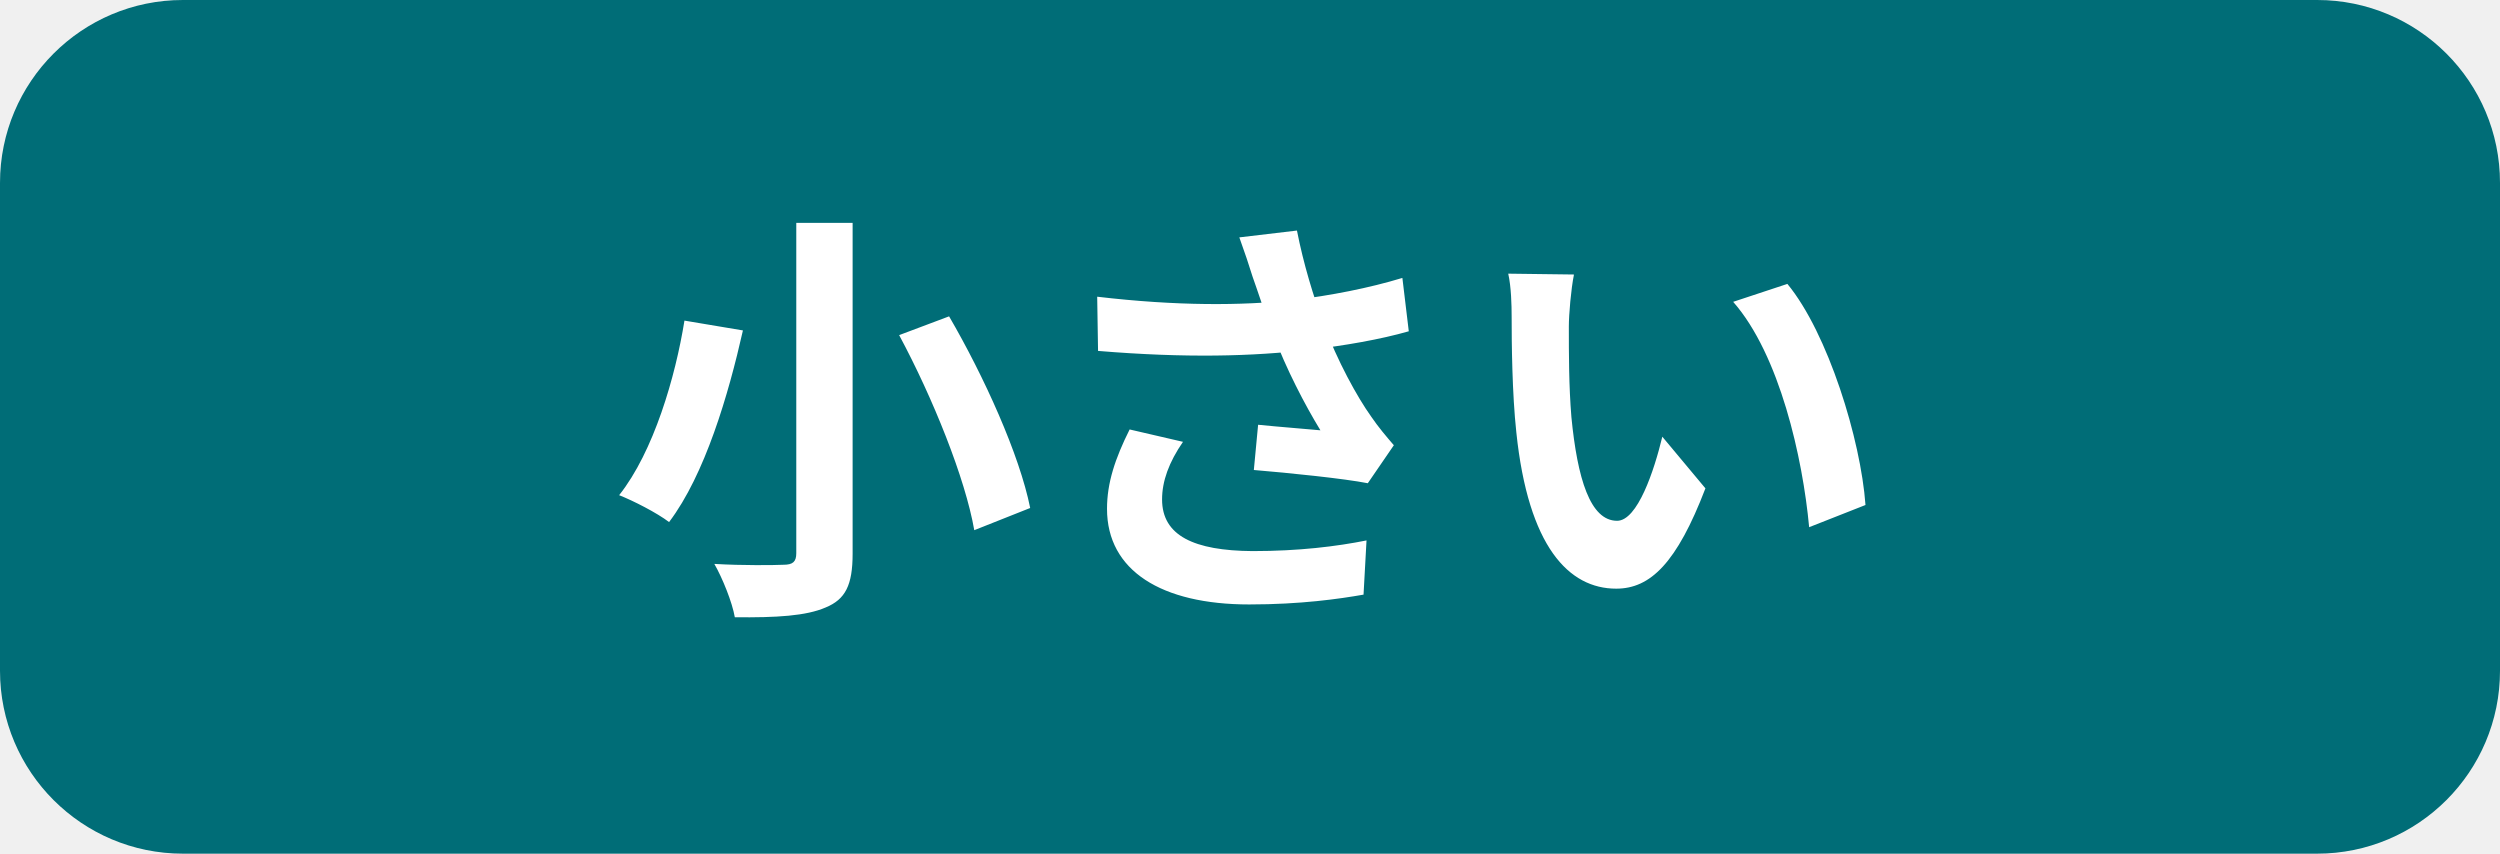
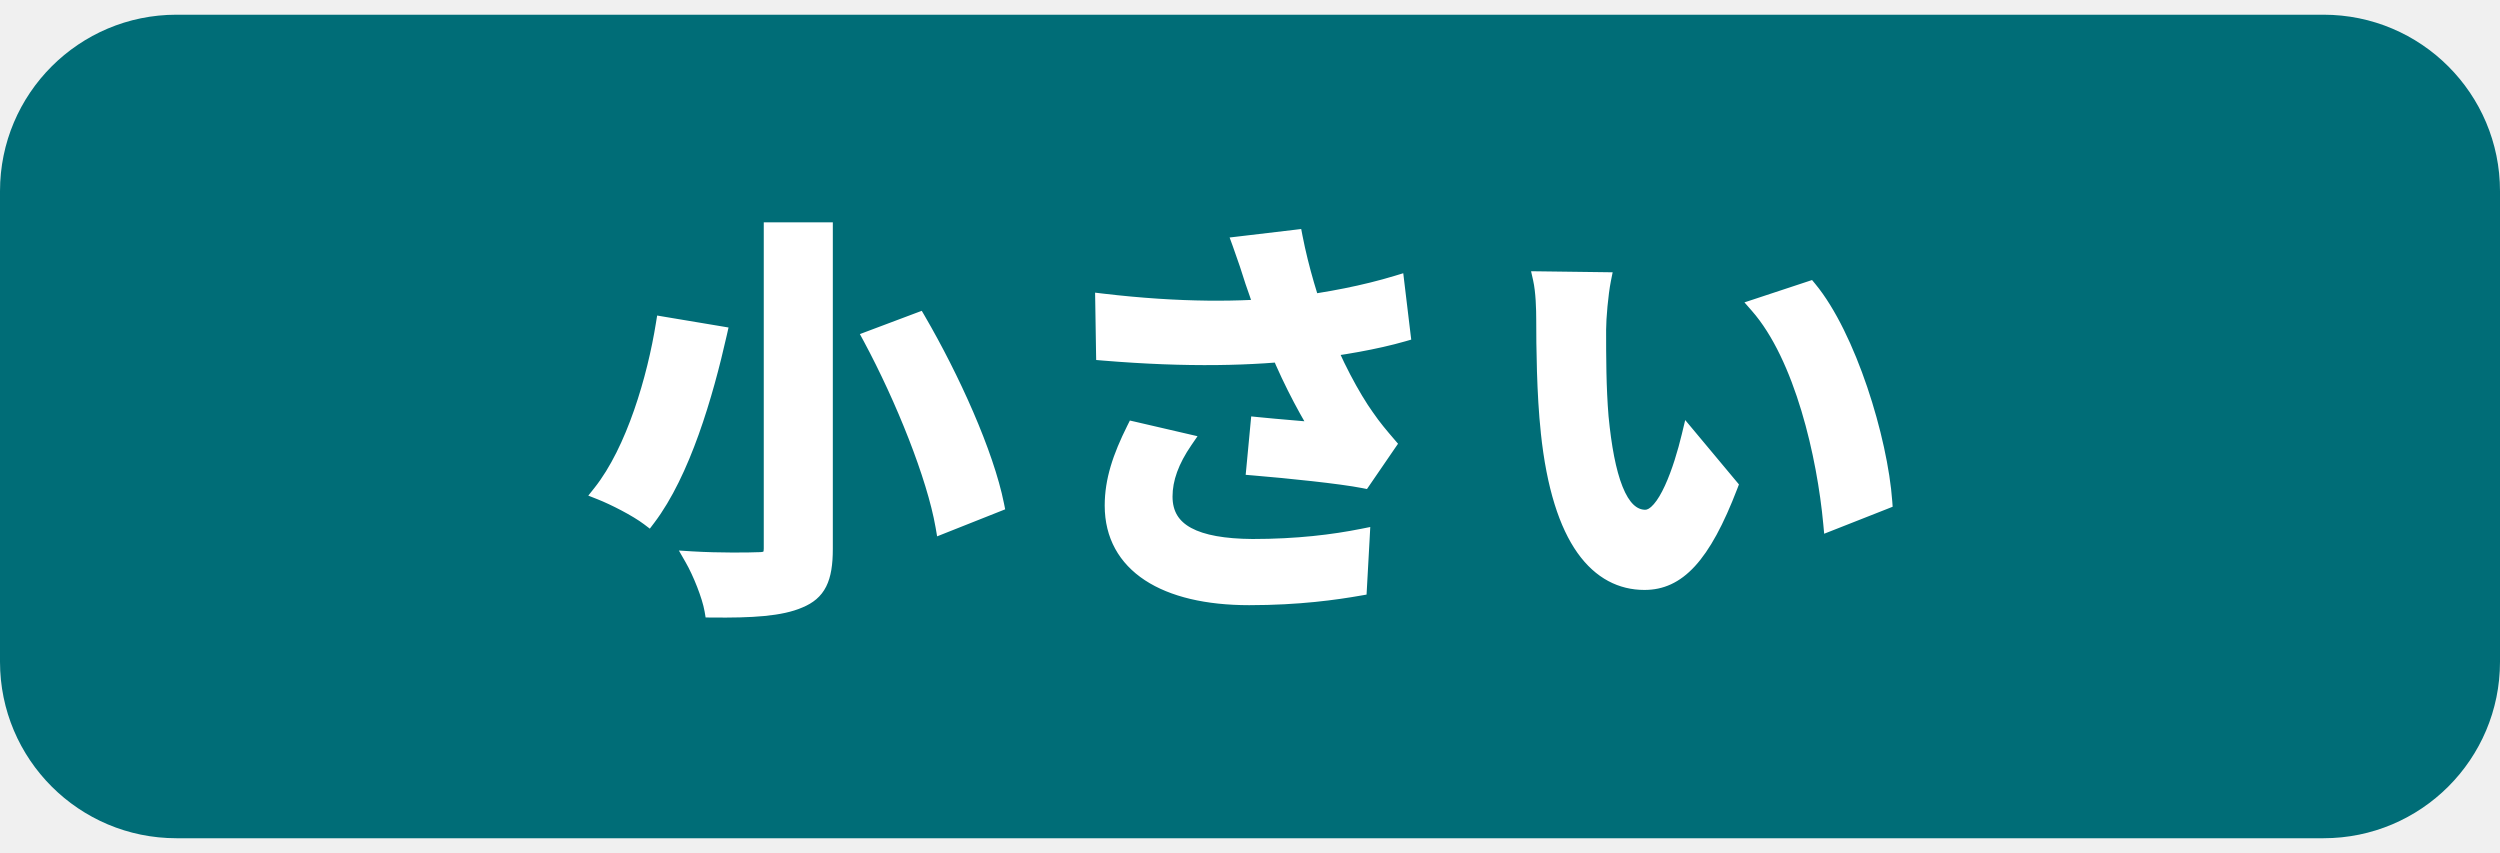
- <svg xmlns="http://www.w3.org/2000/svg" width="82" height="28" viewBox="0 0 82 28" fill="none">
-   <path d="M0 6C0 2.686 2.686 0 6 0H76C79.314 0 82 2.686 82 6V22C82 25.314 79.314 28 76 28H6C2.686 28 0 25.314 0 22V6Z" fill="#006D77" />
-   <path d="M26.118 7.31V18.146C26.118 18.426 26.006 18.524 25.698 18.524C25.404 18.538 24.354 18.552 23.43 18.496C23.696 18.958 24.018 19.756 24.102 20.246C25.474 20.26 26.44 20.204 27.084 19.924C27.728 19.658 27.966 19.196 27.966 18.16V7.31H26.118ZM29.492 10.992C30.598 13.05 31.662 15.696 31.956 17.39L33.79 16.662C33.44 14.912 32.278 12.35 31.13 10.376L29.492 10.992ZM22.45 10.516C22.156 12.35 21.442 14.814 20.308 16.242C20.77 16.424 21.54 16.816 21.946 17.124C23.122 15.57 23.892 12.952 24.368 10.838L22.45 10.516ZM41.084 9.074C41.252 9.536 41.448 10.18 41.756 10.95C42.19 12.112 42.806 13.288 43.31 14.114C42.876 14.072 41.952 14.002 41.266 13.932L41.126 15.416C42.302 15.514 44.08 15.696 44.864 15.85L45.718 14.604C45.466 14.31 45.214 14.016 44.976 13.666C44.514 13.022 43.856 11.818 43.422 10.642C43.086 9.746 42.75 8.64 42.54 7.562L40.65 7.786C40.818 8.248 40.986 8.752 41.084 9.074ZM35.988 9.732L36.016 11.51C38.886 11.748 41.098 11.692 42.96 11.468C44.08 11.342 45.284 11.132 46.208 10.866L45.998 9.116C44.892 9.452 43.66 9.69 42.414 9.844C40.734 10.026 38.606 10.04 35.988 9.732ZM38.802 14.492L37.052 14.086C36.576 15.038 36.31 15.836 36.31 16.69C36.31 18.72 38.102 19.826 40.972 19.826C42.666 19.826 43.926 19.644 44.724 19.504L44.822 17.726C43.842 17.922 42.61 18.076 41.084 18.076C39.166 18.062 38.116 17.572 38.116 16.382C38.116 15.78 38.34 15.164 38.802 14.492ZM51.626 9.004L49.47 8.976C49.568 9.41 49.582 10.012 49.582 10.39C49.582 11.244 49.596 12.896 49.736 14.184C50.128 17.936 51.458 19.308 53.012 19.308C54.132 19.308 55 18.468 55.938 16.018L54.524 14.324C54.258 15.43 53.712 17.082 53.04 17.082C52.158 17.082 51.738 15.696 51.542 13.68C51.458 12.658 51.458 11.622 51.458 10.712C51.458 10.32 51.528 9.494 51.626 9.004ZM58.626 9.312L56.848 9.9C58.374 11.636 59.13 15.024 59.34 17.292L61.188 16.564C61.034 14.422 59.956 10.922 58.626 9.312Z" fill="white" />
+ <svg xmlns="http://www.w3.org/2000/svg" width="85" height="29" viewBox="0 0 85 29" fill="none">
+   <path d="M0 6.5C0 3.186 2.686 0.5 6 0.5H79C82.314 0.5 85 3.186 85 6.5V22.5C85 25.814 82.314 28.5 79 28.5H6C2.686 28.5 0 25.814 0 22.5V6.5Z" fill="#006D77" />
+   <path d="M26.218 7.81V18.646C26.218 18.926 26.106 19.024 25.798 19.024C25.504 19.038 24.454 19.052 23.53 18.996C23.796 19.458 24.118 20.256 24.202 20.746C25.574 20.76 26.54 20.704 27.184 20.424C27.828 20.158 28.066 19.696 28.066 18.66V7.81H26.218ZM29.592 11.492C30.698 13.55 31.762 16.196 32.056 17.89L33.89 17.162C33.54 15.412 32.378 12.85 31.23 10.876L29.592 11.492ZM22.55 11.016C22.256 12.85 21.542 15.314 20.408 16.742C20.87 16.924 21.64 17.316 22.046 17.624C23.222 16.07 23.992 13.452 24.468 11.338L22.55 11.016ZM42.584 9.574C42.752 10.036 42.948 10.68 43.256 11.45C43.69 12.612 44.306 13.788 44.81 14.614C44.376 14.572 43.452 14.502 42.766 14.432L42.626 15.916C43.802 16.014 45.58 16.196 46.364 16.35L47.218 15.104C46.966 14.81 46.714 14.516 46.476 14.166C46.014 13.522 45.356 12.318 44.922 11.142C44.586 10.246 44.25 9.14 44.04 8.062L42.15 8.286C42.318 8.748 42.486 9.252 42.584 9.574ZM37.488 10.232L37.516 12.01C40.386 12.248 42.598 12.192 44.46 11.968C45.58 11.842 46.784 11.632 47.708 11.366L47.498 9.616C46.392 9.952 45.16 10.19 43.914 10.344C42.234 10.526 40.106 10.54 37.488 10.232ZM40.302 14.992L38.552 14.586C38.076 15.538 37.81 16.336 37.81 17.19C37.81 19.22 39.602 20.326 42.472 20.326C44.166 20.326 45.426 20.144 46.224 20.004L46.322 18.226C45.342 18.422 44.11 18.576 42.584 18.576C40.666 18.562 39.616 18.072 39.616 16.882C39.616 16.28 39.84 15.664 40.302 14.992ZM54.526 9.504L52.37 9.476C52.468 9.91 52.482 10.512 52.482 10.89C52.482 11.744 52.496 13.396 52.636 14.684C53.028 18.436 54.358 19.808 55.912 19.808C57.032 19.808 57.9 18.968 58.838 16.518L57.424 14.824C57.158 15.93 56.612 17.582 55.94 17.582C55.058 17.582 54.638 16.196 54.442 14.18C54.358 13.158 54.358 12.122 54.358 11.212C54.358 10.82 54.428 9.994 54.526 9.504ZM61.526 9.812L59.748 10.4C61.274 12.136 62.03 15.524 62.24 17.792L64.088 17.064C63.934 14.922 62.856 11.422 61.526 9.812Z" fill="white" />
+   <path d="M26.218 7.81V7.56H25.968V7.81H26.218ZM25.798 19.024V18.774L25.786 18.774L25.798 19.024ZM23.53 18.996L23.545 18.747L23.082 18.718L23.313 19.121L23.53 18.996ZM24.202 20.746L23.956 20.788L23.991 20.994L24.199 20.996L24.202 20.746ZM27.184 20.424L27.088 20.193L27.084 20.195L27.184 20.424ZM28.066 7.81H28.316V7.56H28.066V7.81ZM29.592 11.492L29.504 11.258L29.236 11.359L29.372 11.61L29.592 11.492ZM32.056 17.89L31.81 17.933L31.862 18.236L32.148 18.122L32.056 17.89ZM33.89 17.162L33.982 17.394L34.176 17.317L34.135 17.113L33.89 17.162ZM31.23 10.876L31.446 10.75L31.34 10.568L31.142 10.642L31.23 10.876ZM22.55 11.016L22.591 10.77L22.343 10.728L22.303 10.976L22.55 11.016ZM20.408 16.742L20.212 16.587L20.002 16.851L20.316 16.975L20.408 16.742ZM22.046 17.624L21.895 17.823L22.094 17.974L22.245 17.775L22.046 17.624ZM24.468 11.338L24.712 11.393L24.77 11.135L24.509 11.091L24.468 11.338ZM25.968 7.81V18.646H26.468V7.81H25.968ZM25.968 18.646C25.968 18.762 25.943 18.766 25.957 18.754C25.961 18.75 25.958 18.756 25.933 18.762C25.906 18.769 25.863 18.774 25.798 18.774V19.274C25.965 19.274 26.151 19.25 26.29 19.126C26.437 18.995 26.468 18.81 26.468 18.646H25.968ZM25.786 18.774C25.5 18.788 24.459 18.802 23.545 18.747L23.515 19.245C24.449 19.302 25.508 19.288 25.81 19.274L25.786 18.774ZM23.313 19.121C23.569 19.565 23.878 20.335 23.956 20.788L24.448 20.704C24.358 20.177 24.023 19.351 23.747 18.871L23.313 19.121ZM24.199 20.996C25.562 21.01 26.583 20.958 27.284 20.653L27.084 20.195C26.497 20.45 25.586 20.51 24.205 20.496L24.199 20.996ZM27.279 20.655C27.643 20.505 27.917 20.287 28.09 19.943C28.256 19.612 28.316 19.191 28.316 18.66H27.816C27.816 19.165 27.757 19.493 27.643 19.718C27.536 19.931 27.369 20.077 27.089 20.193L27.279 20.655ZM28.316 18.66V7.81H27.816V18.66H28.316ZM28.066 7.56H26.218V8.06H28.066V7.56ZM29.372 11.61C30.472 13.658 31.522 16.277 31.81 17.933L32.302 17.847C32.002 16.115 30.924 13.442 29.812 11.374L29.372 11.61ZM32.148 18.122L33.982 17.394L33.798 16.93L31.964 17.658L32.148 18.122ZM34.135 17.113C33.777 15.323 32.599 12.733 31.446 10.75L31.014 11.002C32.157 12.967 33.303 15.501 33.645 17.211L34.135 17.113ZM31.142 10.642L29.504 11.258L29.68 11.726L31.318 11.11L31.142 10.642ZM22.303 10.976C22.011 12.799 21.305 15.21 20.212 16.587L20.604 16.898C21.779 15.418 22.501 12.901 22.797 11.056L22.303 10.976ZM20.316 16.975C20.766 17.152 21.513 17.534 21.895 17.823L22.197 17.425C21.767 17.098 20.974 16.696 20.5 16.509L20.316 16.975ZM22.245 17.775C23.458 16.173 24.236 13.505 24.712 11.393L24.224 11.283C23.748 13.399 22.986 15.967 21.847 17.473L22.245 17.775ZM24.509 11.091L22.591 10.77L22.509 11.262L24.427 11.585L24.509 11.091ZM42.584 9.574L42.344 9.647L42.349 9.659L42.584 9.574ZM43.256 11.45L43.49 11.363L43.488 11.357L43.256 11.45ZM44.81 14.614L44.786 14.863L45.284 14.911L45.023 14.484L44.81 14.614ZM42.766 14.432L42.791 14.183L42.541 14.158L42.517 14.409L42.766 14.432ZM42.626 15.916L42.377 15.893L42.353 16.144L42.605 16.165L42.626 15.916ZM46.364 16.35L46.316 16.595L46.477 16.627L46.57 16.491L46.364 16.35ZM47.218 15.104L47.424 15.245L47.533 15.087L47.408 14.941L47.218 15.104ZM46.476 14.166L46.683 14.025L46.679 14.02L46.476 14.166ZM44.922 11.142L45.157 11.055L45.156 11.054L44.922 11.142ZM44.04 8.062L44.285 8.014L44.241 7.786L44.011 7.814L44.04 8.062ZM42.15 8.286L42.121 8.038L41.807 8.075L41.915 8.371L42.15 8.286ZM37.488 10.232L37.517 9.984L37.233 9.95L37.238 10.236L37.488 10.232ZM37.516 12.01L37.266 12.014L37.27 12.24L37.495 12.259L37.516 12.01ZM44.46 11.968L44.432 11.72L44.43 11.72L44.46 11.968ZM47.708 11.366L47.777 11.606L47.982 11.547L47.956 11.336L47.708 11.366ZM47.498 9.616L47.746 9.586L47.711 9.29L47.425 9.377L47.498 9.616ZM43.914 10.344L43.941 10.593L43.945 10.592L43.914 10.344ZM40.302 14.992L40.508 15.134L40.716 14.831L40.358 14.748L40.302 14.992ZM38.552 14.586L38.608 14.342L38.416 14.298L38.328 14.474L38.552 14.586ZM46.224 20.004L46.267 20.25L46.463 20.216L46.474 20.018L46.224 20.004ZM46.322 18.226L46.572 18.24L46.589 17.918L46.273 17.981L46.322 18.226ZM42.584 18.576L42.582 18.826H42.584V18.576ZM42.349 9.659C42.51 10.103 42.715 10.771 43.024 11.543L43.488 11.357C43.181 10.589 42.994 9.969 42.819 9.489L42.349 9.659ZM43.022 11.537C43.463 12.718 44.086 13.908 44.597 14.744L45.023 14.484C44.526 13.668 43.917 12.506 43.49 11.363L43.022 11.537ZM44.834 14.365C44.383 14.322 43.485 14.254 42.791 14.183L42.741 14.681C43.419 14.75 44.369 14.822 44.786 14.863L44.834 14.365ZM42.517 14.409L42.377 15.893L42.875 15.94L43.015 14.456L42.517 14.409ZM42.605 16.165C43.783 16.263 45.548 16.444 46.316 16.595L46.412 16.105C45.612 15.948 43.821 15.765 42.647 15.667L42.605 16.165ZM46.57 16.491L47.424 15.245L47.012 14.963L46.158 16.209L46.57 16.491ZM47.408 14.941C47.155 14.646 46.912 14.362 46.683 14.025L46.269 14.307C46.516 14.67 46.777 14.974 47.028 15.267L47.408 14.941ZM46.679 14.02C46.231 13.396 45.584 12.212 45.157 11.055L44.688 11.229C45.129 12.424 45.797 13.648 46.273 14.312L46.679 14.02ZM45.156 11.054C44.824 10.169 44.492 9.076 44.285 8.014L43.795 8.11C44.008 9.204 44.348 10.323 44.688 11.23L45.156 11.054ZM44.011 7.814L42.121 8.038L42.179 8.534L44.069 8.31L44.011 7.814ZM41.915 8.371C42.082 8.83 42.248 9.33 42.345 9.647L42.823 9.501C42.724 9.174 42.554 8.666 42.385 8.201L41.915 8.371ZM37.238 10.236L37.266 12.014L37.766 12.006L37.738 10.228L37.238 10.236ZM37.495 12.259C40.38 12.498 42.609 12.443 44.49 12.216L44.43 11.72C42.587 11.941 40.392 11.998 37.537 11.761L37.495 12.259ZM44.488 12.216C45.616 12.089 46.835 11.877 47.777 11.606L47.639 11.126C46.733 11.387 45.544 11.595 44.432 11.72L44.488 12.216ZM47.956 11.336L47.746 9.586L47.25 9.646L47.46 11.396L47.956 11.336ZM47.425 9.377C46.336 9.708 45.119 9.943 43.883 10.096L43.945 10.592C45.201 10.437 46.448 10.196 47.571 9.855L47.425 9.377ZM43.887 10.095C42.228 10.275 40.119 10.29 37.517 9.984L37.459 10.48C40.093 10.79 42.24 10.777 43.941 10.592L43.887 10.095ZM40.358 14.748L38.608 14.342L38.495 14.829L40.245 15.236L40.358 14.748ZM38.328 14.474C37.845 15.442 37.56 16.28 37.56 17.19H38.06C38.06 16.392 38.307 15.634 38.776 14.698L38.328 14.474ZM37.56 17.19C37.56 18.291 38.052 19.153 38.927 19.728C39.79 20.295 41.01 20.576 42.472 20.576V20.076C41.064 20.076 39.953 19.804 39.202 19.31C38.464 18.825 38.06 18.119 38.06 17.19H37.56ZM42.472 20.576C44.185 20.576 45.46 20.392 46.267 20.25L46.181 19.758C45.392 19.896 44.147 20.076 42.472 20.076V20.576ZM46.474 20.018L46.572 18.24L46.072 18.212L45.974 19.99L46.474 20.018ZM46.273 17.981C45.308 18.174 44.093 18.326 42.584 18.326V18.826C44.127 18.826 45.376 18.67 46.371 18.471L46.273 17.981ZM42.586 18.326C41.639 18.319 40.947 18.193 40.5 17.95C40.281 17.831 40.126 17.687 40.024 17.518C39.923 17.349 39.866 17.142 39.866 16.882H39.366C39.366 17.217 39.44 17.517 39.596 17.776C39.751 18.034 39.978 18.236 40.261 18.39C40.819 18.693 41.611 18.819 42.582 18.826L42.586 18.326ZM39.866 16.882C39.866 16.346 40.065 15.779 40.508 15.134L40.096 14.85C39.615 15.549 39.366 16.214 39.366 16.882H39.866ZM54.526 9.504L54.771 9.553L54.83 9.258L54.529 9.254L54.526 9.504ZM52.37 9.476L52.373 9.226L52.056 9.222L52.126 9.531L52.37 9.476ZM52.636 14.684L52.885 14.658L52.885 14.657L52.636 14.684ZM58.838 16.518L59.072 16.607L59.124 16.47L59.03 16.358L58.838 16.518ZM57.424 14.824L57.616 14.664L57.297 14.282L57.181 14.765L57.424 14.824ZM54.442 14.18L54.193 14.2L54.193 14.204L54.442 14.18ZM61.526 9.812L61.719 9.653L61.61 9.521L61.447 9.575L61.526 9.812ZM59.748 10.4L59.669 10.163L59.311 10.281L59.56 10.565L59.748 10.4ZM62.24 17.792L61.991 17.815L62.022 18.147L62.332 18.025L62.24 17.792ZM64.088 17.064L64.18 17.297L64.35 17.229L64.337 17.046L64.088 17.064ZM54.529 9.254L52.373 9.226L52.367 9.726L54.523 9.754L54.529 9.254ZM52.126 9.531C52.217 9.935 52.232 10.511 52.232 10.89H52.732C52.732 10.513 52.719 9.885 52.614 9.421L52.126 9.531ZM52.232 10.89C52.232 11.744 52.246 13.408 52.388 14.711L52.885 14.657C52.746 13.384 52.732 11.744 52.732 10.89H52.232ZM52.387 14.71C52.586 16.606 53.023 17.936 53.634 18.798C54.254 19.671 55.048 20.058 55.912 20.058V19.558C55.222 19.558 54.574 19.259 54.042 18.508C53.502 17.746 53.078 16.514 52.885 14.658L52.387 14.71ZM55.912 20.058C56.549 20.058 57.11 19.814 57.627 19.251C58.134 18.7 58.599 17.842 59.072 16.607L58.605 16.429C58.139 17.644 57.701 18.431 57.259 18.913C56.828 19.382 56.395 19.558 55.912 19.558V20.058ZM59.03 16.358L57.616 14.664L57.232 14.984L58.646 16.678L59.03 16.358ZM57.181 14.765C57.05 15.312 56.851 15.983 56.607 16.513C56.485 16.779 56.357 16.996 56.229 17.142C56.098 17.294 56.001 17.332 55.94 17.332V17.832C56.215 17.832 56.438 17.664 56.606 17.471C56.779 17.273 56.93 17.008 57.061 16.722C57.325 16.15 57.532 15.442 57.667 14.883L57.181 14.765ZM55.94 17.332C55.662 17.332 55.397 17.121 55.166 16.544C54.94 15.98 54.788 15.158 54.691 14.156L54.193 14.204C54.292 15.218 54.448 16.097 54.702 16.73C54.95 17.35 55.336 17.832 55.94 17.832V17.332ZM54.691 14.159C54.608 13.149 54.608 12.123 54.608 11.212H54.108C54.108 12.12 54.108 13.167 54.193 14.2L54.691 14.159ZM54.608 11.212C54.608 10.835 54.677 10.025 54.771 9.553L54.281 9.455C54.179 9.963 54.108 10.805 54.108 11.212H54.608ZM61.447 9.575L59.669 10.163L59.827 10.637L61.605 10.049L61.447 9.575ZM59.56 10.565C60.288 11.393 60.846 12.635 61.248 13.969C61.649 15.298 61.887 16.695 61.991 17.815L62.489 17.769C62.383 16.621 62.138 15.19 61.727 13.824C61.317 12.463 60.733 11.143 59.936 10.235L59.56 10.565ZM62.332 18.025L64.18 17.297L63.996 16.831L62.148 17.559L62.332 18.025ZM64.337 17.046C64.258 15.949 63.945 14.517 63.485 13.158C63.026 11.804 62.412 10.492 61.719 9.653L61.333 9.971C61.97 10.742 62.56 11.985 63.011 13.319C63.461 14.648 63.764 16.037 63.839 17.082L64.337 17.046Z" fill="white" />
</svg>
